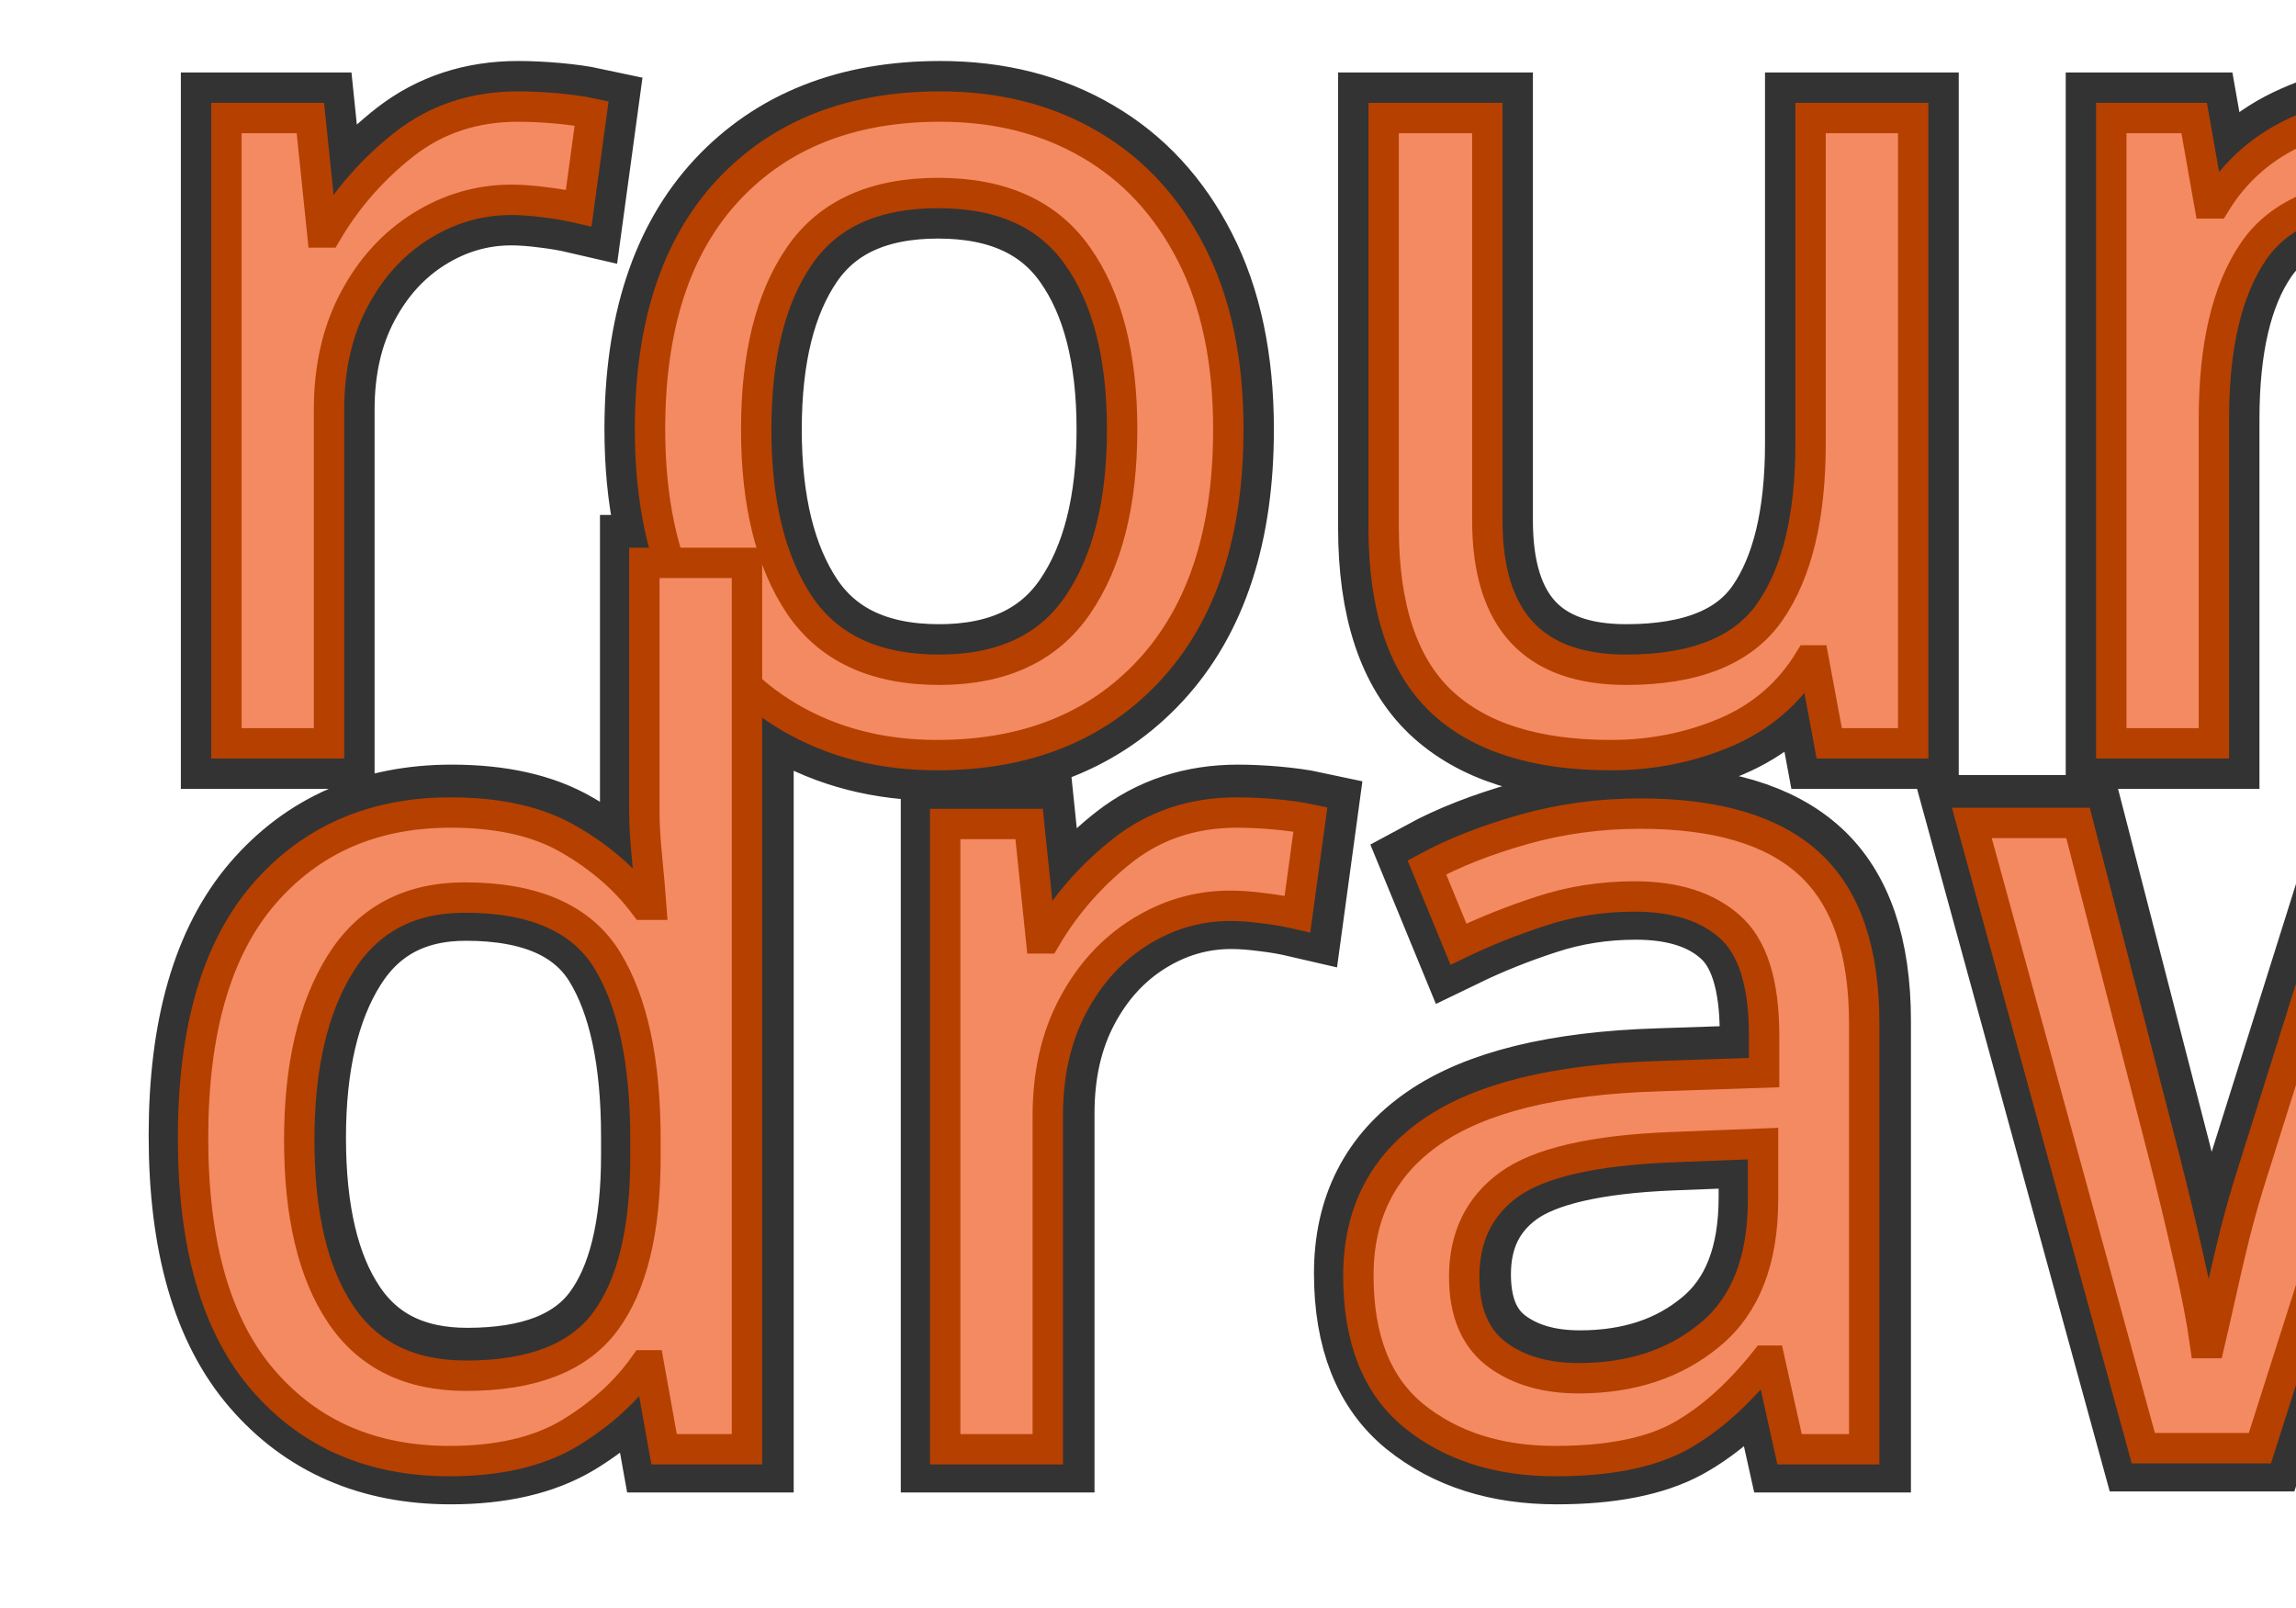
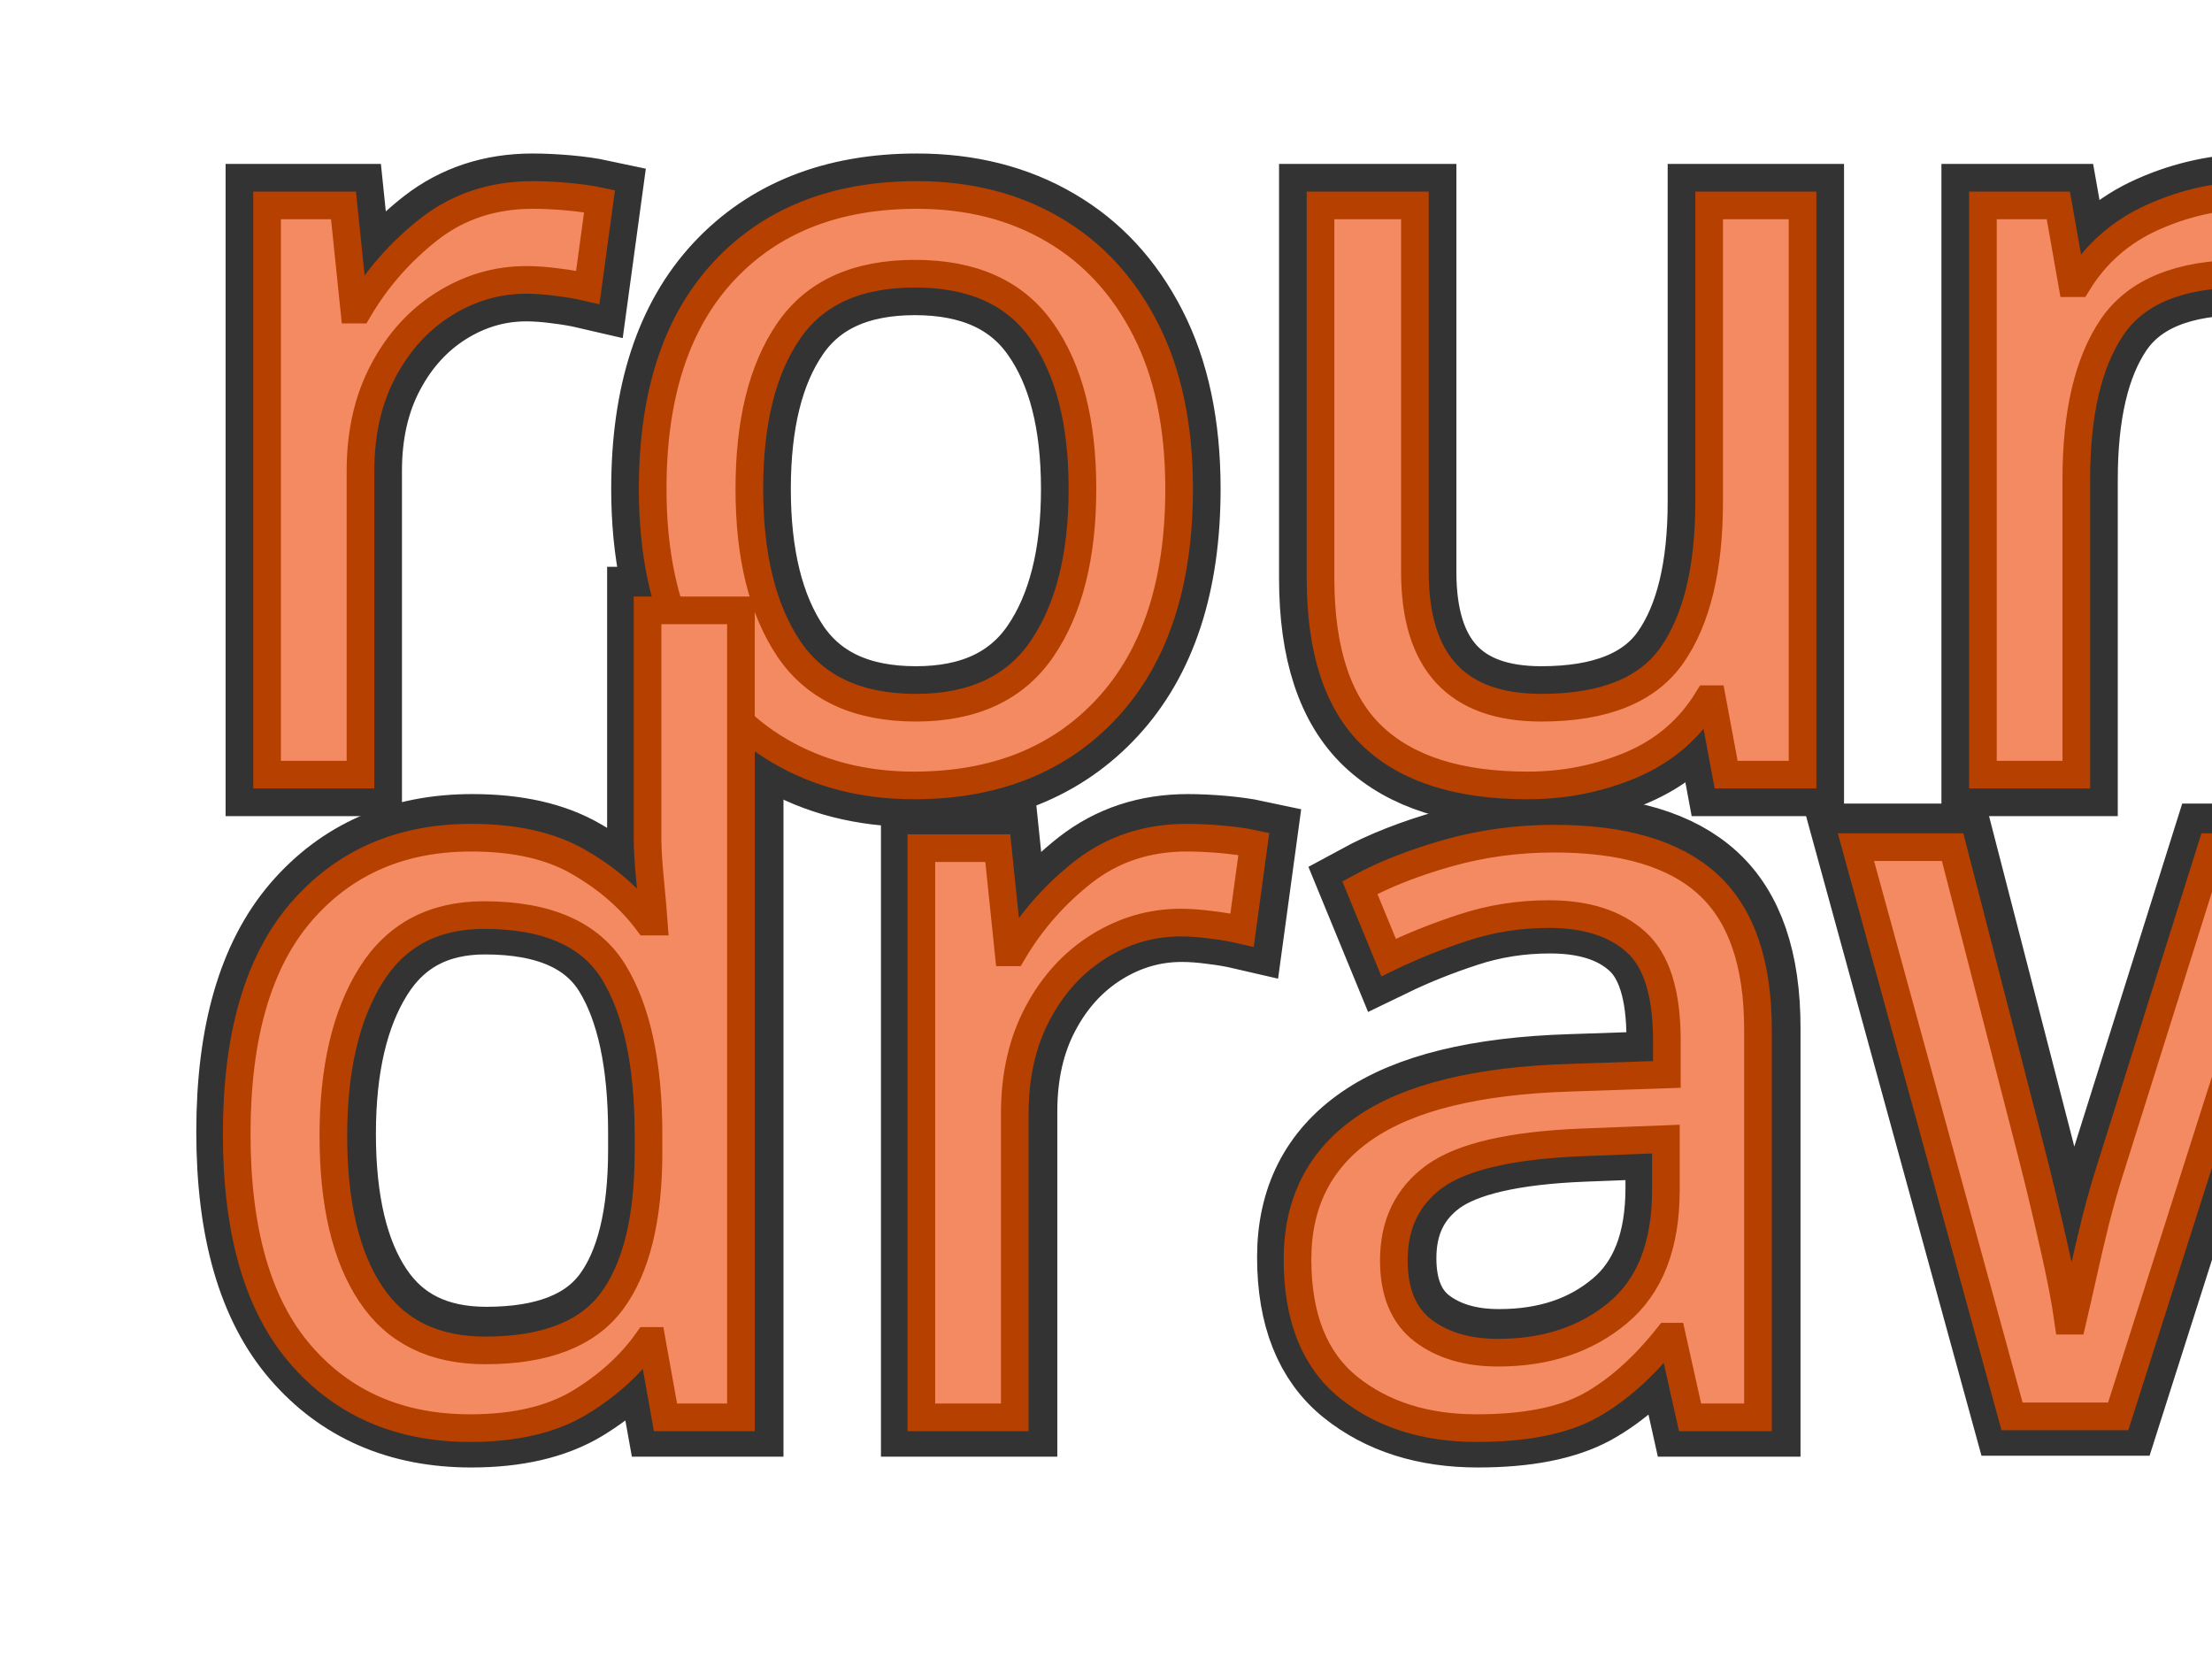
- <svg xmlns="http://www.w3.org/2000/svg" width="100mm" height="70mm" viewBox="0 0 100 70" version="1.1" id="svg82026">
+ <svg xmlns="http://www.w3.org/2000/svg" width="400" height="300" viewBox="0 0 105.833 79.375" version="1.1" id="svg82026">
  <defs id="defs82023" />
  <g id="layer1" transform="translate(-37.52124,-55.50325)">
-     <text xml:space="preserve" style="font-size:50.8px;line-height:1.25;font-family:'Neon Nanoborg';-inkscape-font-specification:'Neon Nanoborg';display:inline;fill:#90ff64;fill-opacity:1;stroke:#333333;stroke-width:3.969;stroke-miterlimit:4;stroke-dasharray:none;stroke-opacity:1" x="43.071" y="87.879" id="text86731">
-       <tspan style="font-size:50.8px;fill:#90ff64;fill-opacity:1;stroke:#333333;stroke-width:3.969;stroke-miterlimit:4;stroke-dasharray:none;stroke-opacity:1" x="43.071" y="87.879" id="tspan86733">round</tspan>
-     </text>
-     <text xml:space="preserve" style="font-size:50.8px;line-height:1.25;font-family:'Neon Nanoborg';-inkscape-font-specification:'Neon Nanoborg';display:inline;fill:#90ff64;fill-opacity:1;stroke:#333333;stroke-width:3.969;stroke-miterlimit:4;stroke-dasharray:none;stroke-opacity:1" x="43.183" y="118.527" id="text87465">
-       <tspan id="tspan87463" style="font-size:50.8px;fill:#90ff64;fill-opacity:1;stroke:#333333;stroke-width:3.969;stroke-miterlimit:4;stroke-dasharray:none;stroke-opacity:1" x="43.183" y="118.527">draw</tspan>
-     </text>
-     <g id="g17121" style="fill:#f38a62;fill-opacity:1;stroke:#b64000;stroke-opacity:1">
-       <text xml:space="preserve" style="font-size:50.8px;line-height:1.25;font-family:'Neon Nanoborg';-inkscape-font-specification:'Neon Nanoborg';fill:#f38a62;fill-opacity:1;stroke:#b64000;stroke-width:1.323;stroke-miterlimit:4;stroke-dasharray:none;stroke-opacity:1" x="43.071" y="87.879" id="text97427">
-         <tspan style="font-size:50.8px;fill:#f38a62;fill-opacity:1;stroke:#b64000;stroke-width:1.323;stroke-miterlimit:4;stroke-dasharray:none;stroke-opacity:1" x="43.071" y="87.879" id="tspan97425">round</tspan>
+     <g id="g839" transform="translate(2.916667,4.687493)">
+       <text xml:space="preserve" style="font-size:50.8px;line-height:1.25;font-family:'Neon Nanoborg';-inkscape-font-specification:'Neon Nanoborg';display:inline;fill:#90ff64;fill-opacity:1;stroke:#333333;stroke-width:3.969;stroke-miterlimit:4;stroke-dasharray:none;stroke-opacity:1" x="43.071" y="87.879" id="text86731">
+         <tspan style="font-size:50.8px;fill:#90ff64;fill-opacity:1;stroke:#333333;stroke-width:3.969;stroke-miterlimit:4;stroke-dasharray:none;stroke-opacity:1" x="43.071" y="87.879" id="tspan86733">round</tspan>
      </text>
-       <text xml:space="preserve" style="font-size:50.8px;line-height:1.25;font-family:'Neon Nanoborg';-inkscape-font-specification:'Neon Nanoborg';fill:#f38a62;fill-opacity:1;stroke:#b64000;stroke-width:1.323;stroke-miterlimit:4;stroke-dasharray:none;stroke-opacity:1" x="43.131" y="118.629" id="text97431">
-         <tspan id="tspan97429" style="font-size:50.8px;fill:#f38a62;fill-opacity:1;stroke:#b64000;stroke-width:1.323;stroke-miterlimit:4;stroke-dasharray:none;stroke-opacity:1" x="43.131" y="118.629">draw</tspan>
+       <text xml:space="preserve" style="font-size:50.8px;line-height:1.25;font-family:'Neon Nanoborg';-inkscape-font-specification:'Neon Nanoborg';display:inline;fill:#90ff64;fill-opacity:1;stroke:#333333;stroke-width:3.969;stroke-miterlimit:4;stroke-dasharray:none;stroke-opacity:1" x="43.183" y="118.527" id="text87465">
+         <tspan id="tspan87463" style="font-size:50.8px;fill:#90ff64;fill-opacity:1;stroke:#333333;stroke-width:3.969;stroke-miterlimit:4;stroke-dasharray:none;stroke-opacity:1" x="43.183" y="118.527">draw</tspan>
      </text>
+       <g id="g17121" style="fill:#f38a62;fill-opacity:1;stroke:#b64000;stroke-opacity:1">
+         <text xml:space="preserve" style="font-size:50.8px;line-height:1.25;font-family:'Neon Nanoborg';-inkscape-font-specification:'Neon Nanoborg';fill:#f38a62;fill-opacity:1;stroke:#b64000;stroke-width:1.323;stroke-miterlimit:4;stroke-dasharray:none;stroke-opacity:1" x="43.071" y="87.879" id="text97427">
+           <tspan style="font-size:50.8px;fill:#f38a62;fill-opacity:1;stroke:#b64000;stroke-width:1.323;stroke-miterlimit:4;stroke-dasharray:none;stroke-opacity:1" x="43.071" y="87.879" id="tspan97425">round</tspan>
+         </text>
+         <text xml:space="preserve" style="font-size:50.8px;line-height:1.25;font-family:'Neon Nanoborg';-inkscape-font-specification:'Neon Nanoborg';fill:#f38a62;fill-opacity:1;stroke:#b64000;stroke-width:1.323;stroke-miterlimit:4;stroke-dasharray:none;stroke-opacity:1" x="43.131" y="118.629" id="text97431">
+           <tspan id="tspan97429" style="font-size:50.8px;fill:#f38a62;fill-opacity:1;stroke:#b64000;stroke-width:1.323;stroke-miterlimit:4;stroke-dasharray:none;stroke-opacity:1" x="43.131" y="118.629">draw</tspan>
+         </text>
+       </g>
    </g>
  </g>
</svg>
